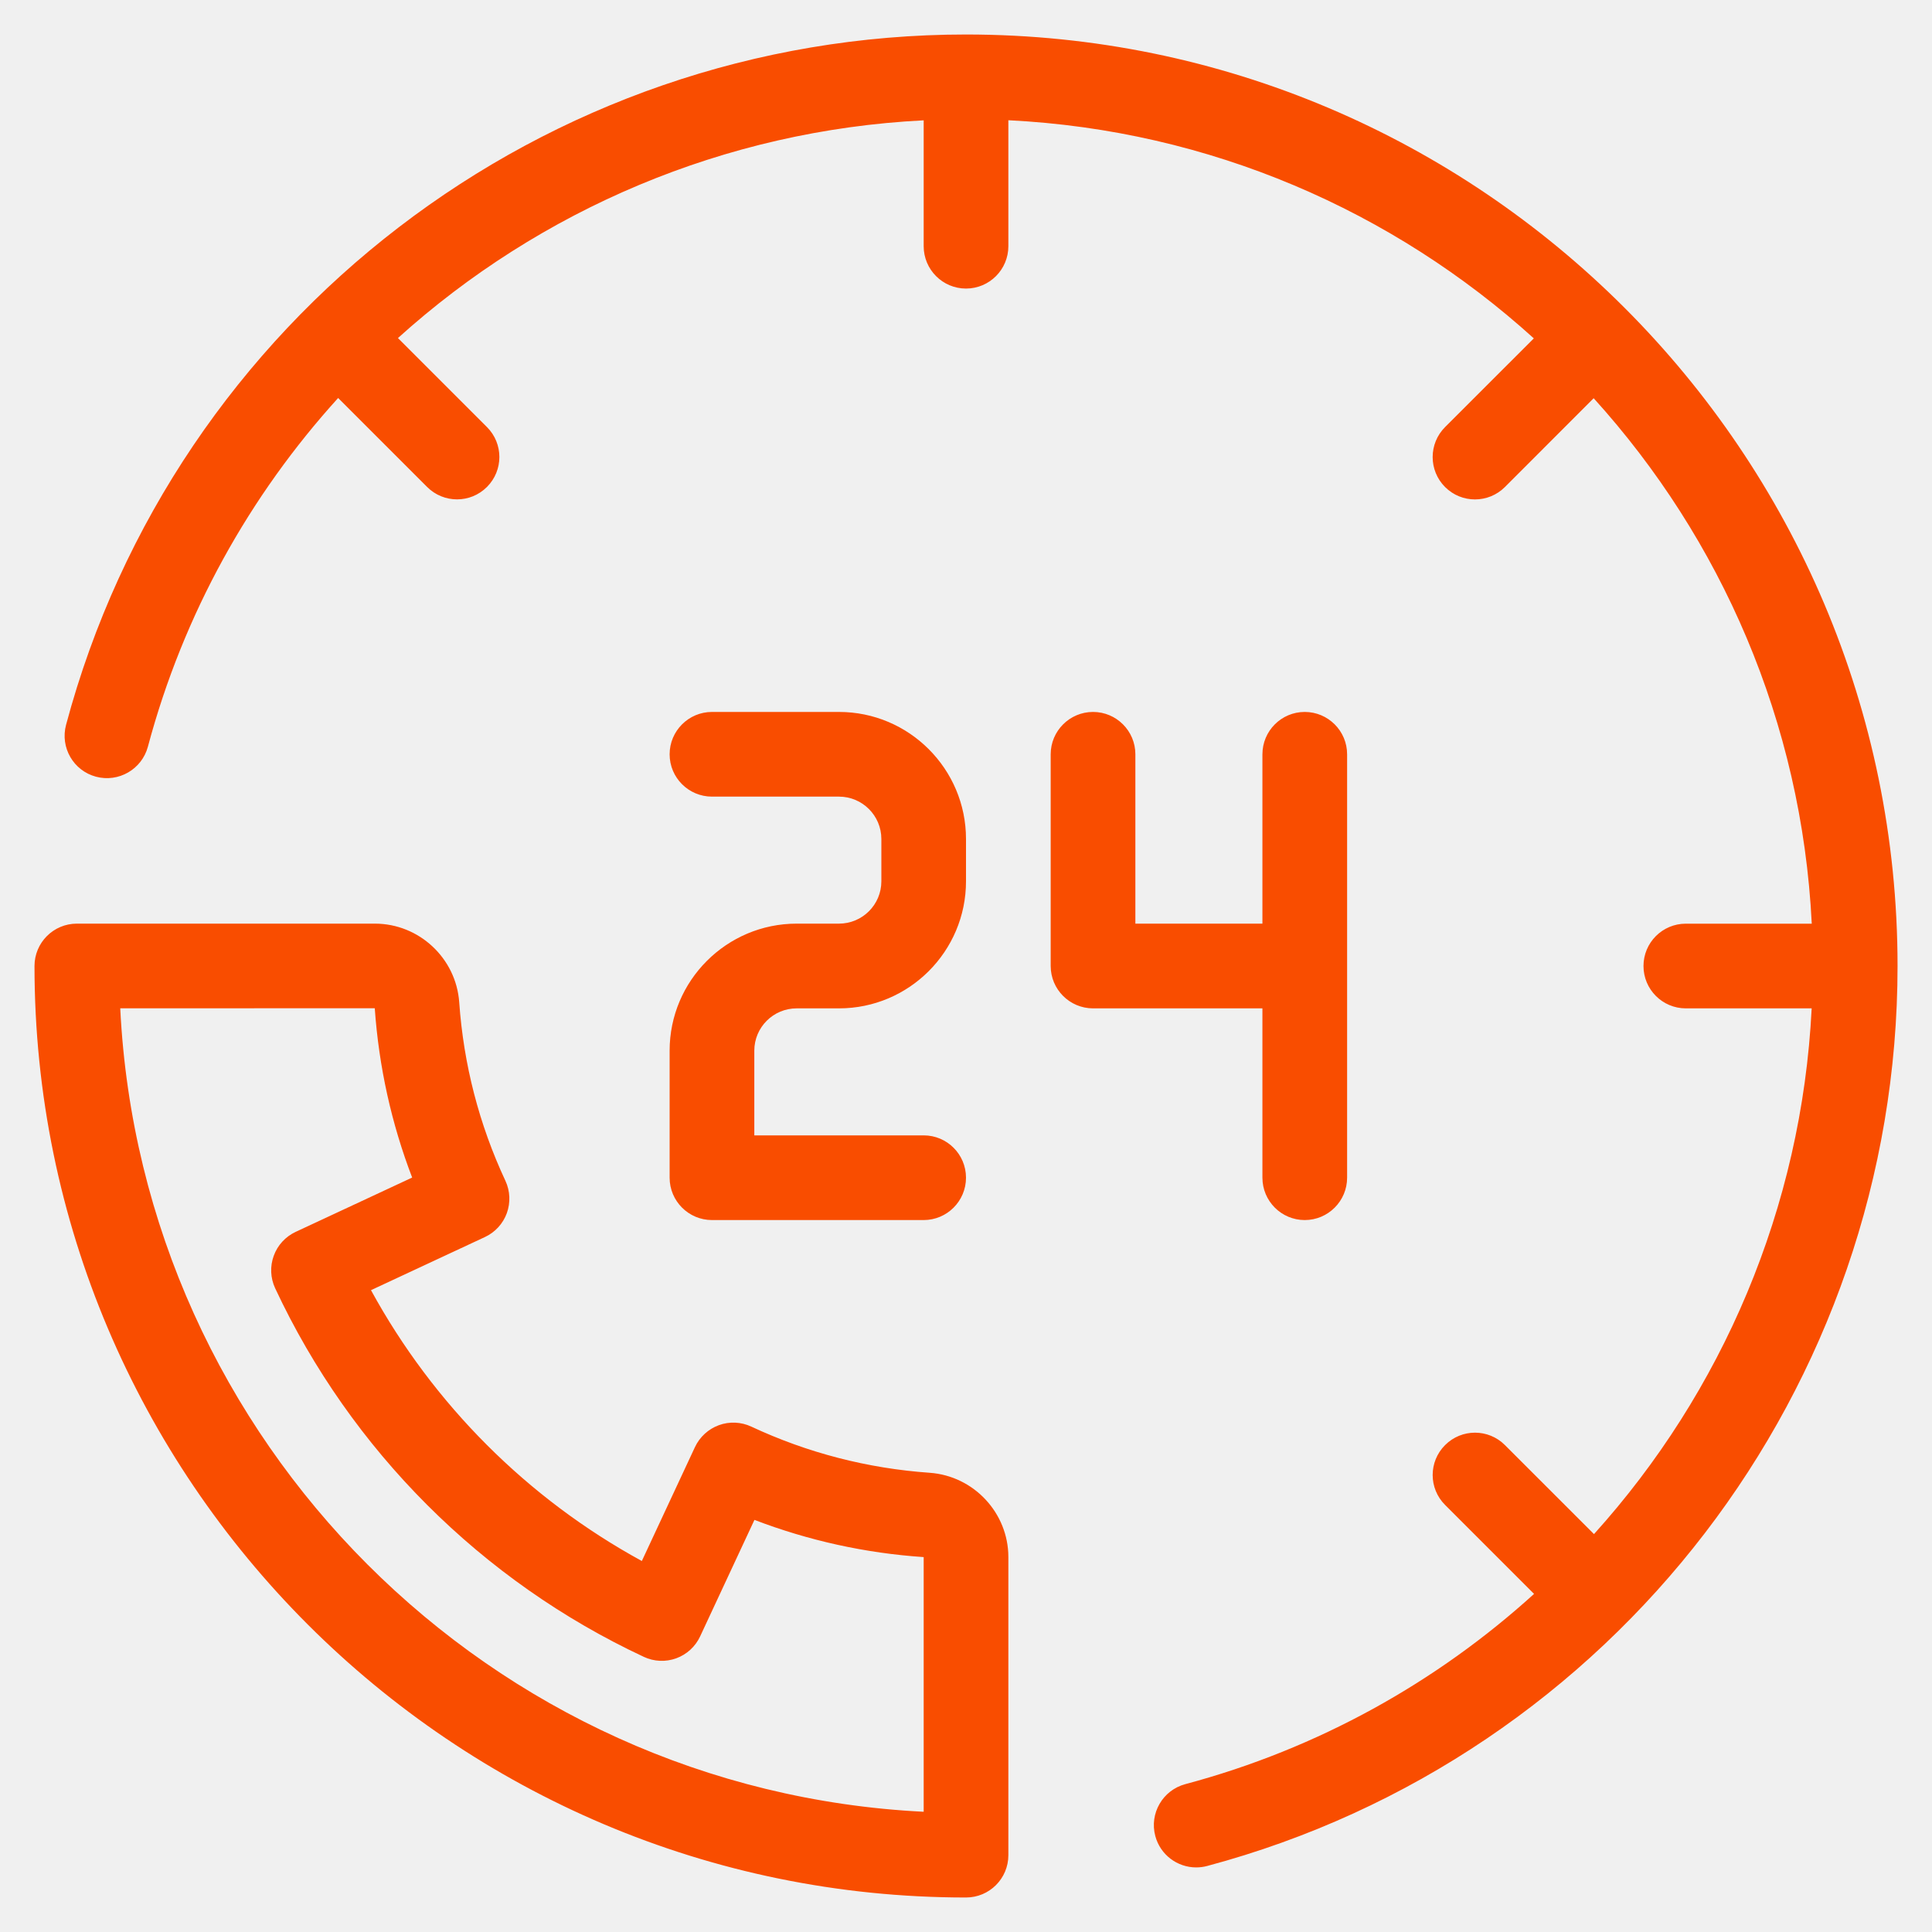
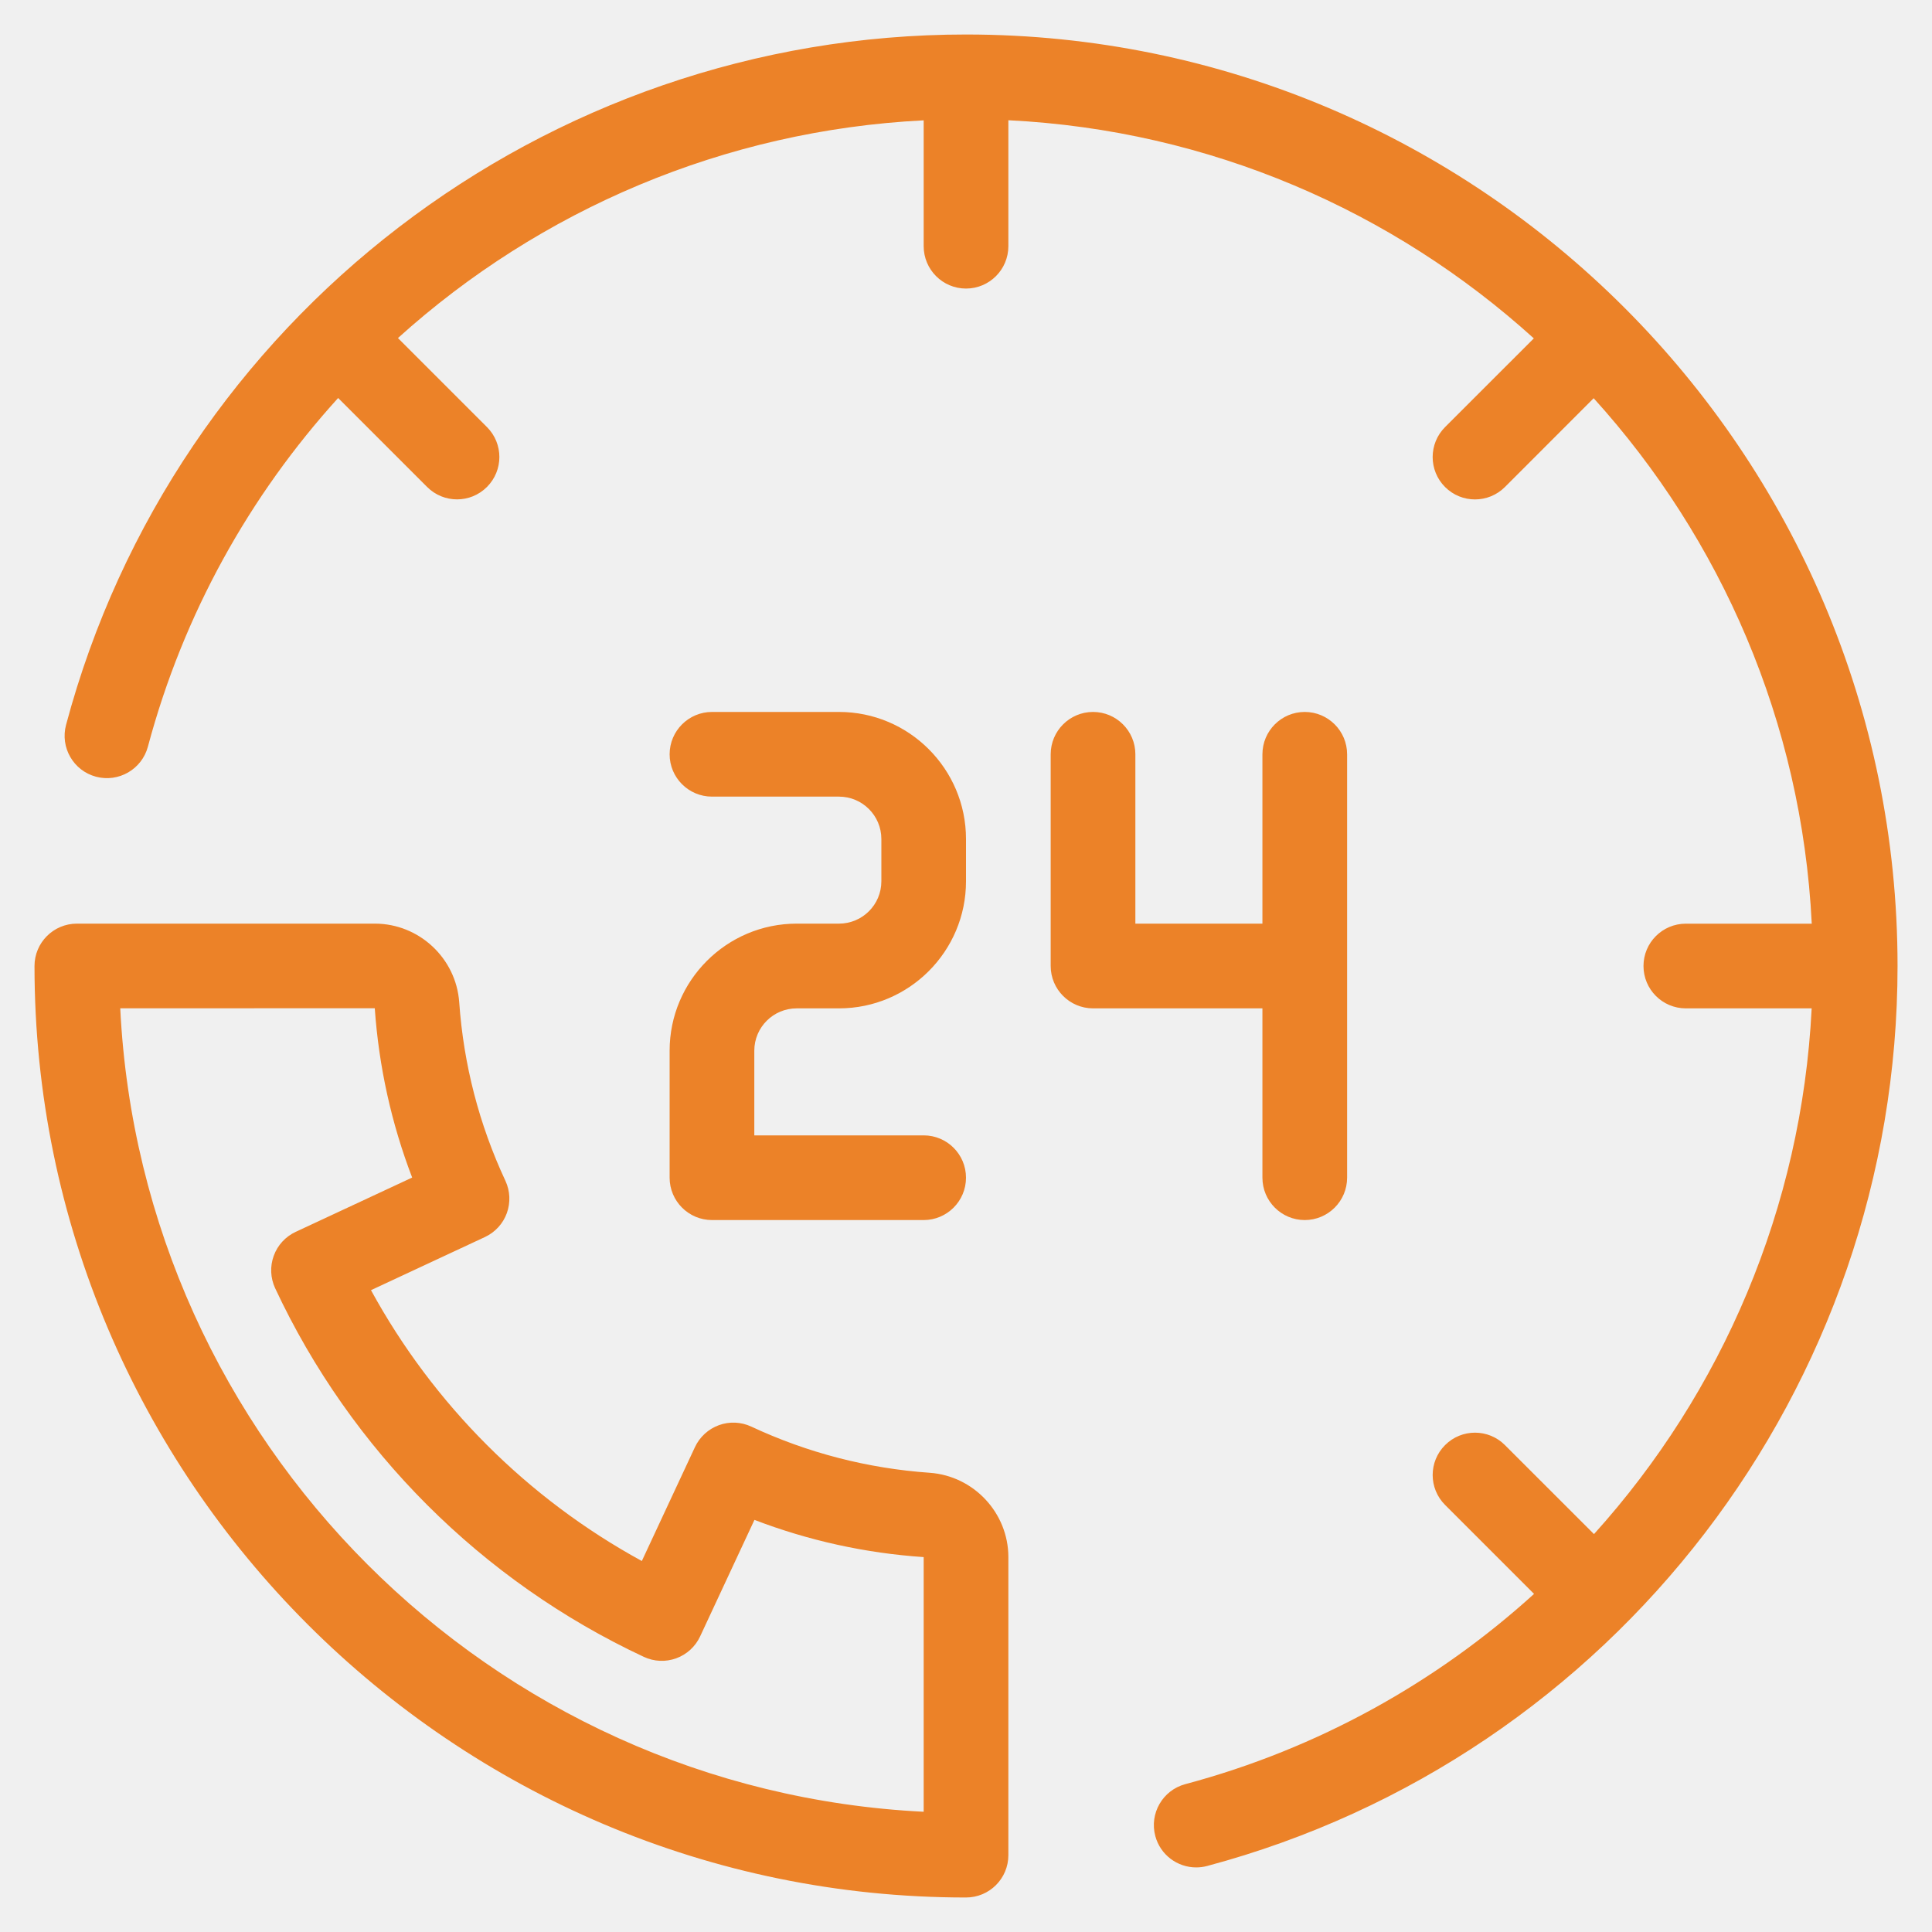
<svg xmlns="http://www.w3.org/2000/svg" width="42" height="42" viewBox="0 0 42 42" fill="none">
  <g clip-path="url(#clip0_314_137)">
-     <path d="M20.212 32.017C18.86 31.922 17.554 31.584 16.332 31.013C16.111 30.91 15.858 30.898 15.628 30.982C15.399 31.066 15.212 31.237 15.108 31.458L13.953 33.935C11.47 32.579 9.421 30.53 8.065 28.047L10.542 26.892C10.763 26.789 10.935 26.602 11.018 26.373C11.101 26.143 11.09 25.89 10.987 25.669C10.416 24.446 10.078 23.141 9.983 21.788C9.915 20.83 9.11 20.079 8.15 20.079H1.671C1.163 20.079 0.75 20.492 0.75 21C0.75 32.166 9.834 41.25 21 41.25C21.509 41.25 21.921 40.838 21.921 40.33V33.85C21.921 32.891 21.17 32.086 20.212 32.017ZM20.08 39.386C10.66 38.92 3.08 31.34 2.614 21.92L8.147 21.918C8.236 23.188 8.509 24.422 8.96 25.599L6.427 26.78C6.206 26.883 6.034 27.07 5.951 27.3C5.867 27.529 5.878 27.782 5.981 28.004C7.627 31.526 10.474 34.373 13.997 36.019C14.217 36.122 14.47 36.134 14.701 36.05C14.931 35.966 15.117 35.795 15.22 35.574L16.401 33.041C17.579 33.492 18.812 33.764 20.08 33.85V39.386ZM19.16 19.159V18.239C19.16 17.731 18.747 17.318 18.239 17.318H15.478C14.97 17.318 14.557 16.906 14.557 16.398C14.557 15.89 14.97 15.477 15.478 15.477H18.239C19.762 15.477 21 16.716 21 18.239V19.159C21 20.682 19.762 21.921 18.239 21.921H17.319C16.811 21.921 16.398 22.333 16.398 22.841V24.682H20.08C20.588 24.682 21 25.094 21 25.602C21 26.11 20.588 26.523 20.08 26.523H15.478C14.97 26.523 14.557 26.11 14.557 25.602V22.841C14.557 21.318 15.796 20.079 17.319 20.079H18.239C18.747 20.079 19.16 19.667 19.16 19.159ZM27.444 21.921H23.762C23.254 21.921 22.841 21.508 22.841 21V16.398C22.841 15.89 23.254 15.477 23.762 15.477C24.27 15.477 24.682 15.89 24.682 16.398V20.079H27.444V16.398C27.444 15.89 27.856 15.477 28.364 15.477C28.872 15.477 29.285 15.89 29.285 16.398V25.602C29.285 26.11 28.872 26.523 28.364 26.523C27.856 26.523 27.444 26.11 27.444 25.602V21.921ZM41.251 21C41.251 30.158 35.079 38.203 26.242 40.565C26.163 40.586 26.083 40.596 26.004 40.596C25.597 40.596 25.225 40.325 25.115 39.913C24.984 39.422 25.276 38.918 25.767 38.786C28.658 38.014 31.234 36.569 33.349 34.65L31.415 32.716C31.055 32.357 31.055 31.774 31.415 31.415C31.774 31.055 32.357 31.055 32.716 31.415L34.652 33.35C37.438 30.264 39.168 26.253 39.384 21.921H36.648C36.14 21.921 35.728 21.509 35.728 21C35.728 20.492 36.14 20.08 36.648 20.08H39.386C39.169 15.697 37.412 11.712 34.645 8.657L32.716 10.587C32.536 10.767 32.3 10.857 32.065 10.857C31.829 10.857 31.594 10.767 31.414 10.587C31.055 10.227 31.055 9.645 31.414 9.285L33.344 7.356C30.289 4.589 26.304 2.831 21.921 2.614V5.352C21.921 5.86 21.509 6.273 21 6.273C20.492 6.273 20.08 5.86 20.08 5.352V2.616C15.748 2.833 11.737 4.563 8.651 7.349L10.586 9.284C10.946 9.644 10.946 10.226 10.586 10.586C10.406 10.766 10.171 10.856 9.936 10.856C9.7 10.856 9.465 10.766 9.285 10.586L7.351 8.652C5.432 10.767 3.987 13.342 3.215 16.233C3.083 16.724 2.578 17.016 2.087 16.885C1.596 16.754 1.305 16.25 1.436 15.758C3.797 6.922 11.843 0.75 21 0.75C32.166 0.75 41.251 9.834 41.251 21Z" fill="#F94D00" />
+     <path d="M20.212 32.017C18.86 31.922 17.554 31.584 16.332 31.013C16.111 30.91 15.858 30.898 15.628 30.982C15.399 31.066 15.212 31.237 15.108 31.458L13.953 33.935C11.47 32.579 9.421 30.53 8.065 28.047L10.542 26.892C10.763 26.789 10.935 26.602 11.018 26.373C11.101 26.143 11.09 25.89 10.987 25.669C10.416 24.446 10.078 23.141 9.983 21.788C9.915 20.83 9.11 20.079 8.15 20.079H1.671C1.163 20.079 0.75 20.492 0.75 21C0.75 32.166 9.834 41.25 21 41.25C21.509 41.25 21.921 40.838 21.921 40.33V33.85C21.921 32.891 21.17 32.086 20.212 32.017ZM20.08 39.386C10.66 38.92 3.08 31.34 2.614 21.92L8.147 21.918C8.236 23.188 8.509 24.422 8.96 25.599L6.427 26.78C6.206 26.883 6.034 27.07 5.951 27.3C5.867 27.529 5.878 27.782 5.981 28.004C7.627 31.526 10.474 34.373 13.997 36.019C14.217 36.122 14.47 36.134 14.701 36.05C14.931 35.966 15.117 35.795 15.22 35.574L16.401 33.041C17.579 33.492 18.812 33.764 20.08 33.85V39.386ZM19.16 19.159V18.239C19.16 17.731 18.747 17.318 18.239 17.318H15.478C14.97 17.318 14.557 16.906 14.557 16.398C14.557 15.89 14.97 15.477 15.478 15.477H18.239C19.762 15.477 21 16.716 21 18.239V19.159C21 20.682 19.762 21.921 18.239 21.921H17.319C16.811 21.921 16.398 22.333 16.398 22.841V24.682H20.08C20.588 24.682 21 25.094 21 25.602C21 26.11 20.588 26.523 20.08 26.523H15.478C14.97 26.523 14.557 26.11 14.557 25.602V22.841C14.557 21.318 15.796 20.079 17.319 20.079H18.239C18.747 20.079 19.16 19.667 19.16 19.159ZM27.444 21.921H23.762C23.254 21.921 22.841 21.508 22.841 21V16.398C22.841 15.89 23.254 15.477 23.762 15.477C24.27 15.477 24.682 15.89 24.682 16.398V20.079H27.444V16.398C27.444 15.89 27.856 15.477 28.364 15.477C28.872 15.477 29.285 15.89 29.285 16.398V25.602C29.285 26.11 28.872 26.523 28.364 26.523C27.856 26.523 27.444 26.11 27.444 25.602V21.921ZM41.251 21C41.251 30.158 35.079 38.203 26.242 40.565C26.163 40.586 26.083 40.596 26.004 40.596C25.597 40.596 25.225 40.325 25.115 39.913C24.984 39.422 25.276 38.918 25.767 38.786C28.658 38.014 31.234 36.569 33.349 34.65L31.415 32.716C31.055 32.357 31.055 31.774 31.415 31.415C31.774 31.055 32.357 31.055 32.716 31.415L34.652 33.35C37.438 30.264 39.168 26.253 39.384 21.921H36.648C36.14 21.921 35.728 21.509 35.728 21C35.728 20.492 36.14 20.08 36.648 20.08H39.386C39.169 15.697 37.412 11.712 34.645 8.657L32.716 10.587C32.536 10.767 32.3 10.857 32.065 10.857C31.829 10.857 31.594 10.767 31.414 10.587C31.055 10.227 31.055 9.645 31.414 9.285L33.344 7.356C30.289 4.589 26.304 2.831 21.921 2.614V5.352C21.921 5.86 21.509 6.273 21 6.273C20.492 6.273 20.08 5.86 20.08 5.352V2.616C15.748 2.833 11.737 4.563 8.651 7.349L10.586 9.284C10.946 9.644 10.946 10.226 10.586 10.586C10.406 10.766 10.171 10.856 9.936 10.856C9.7 10.856 9.465 10.766 9.285 10.586L7.351 8.652C5.432 10.767 3.987 13.342 3.215 16.233C3.083 16.724 2.578 17.016 2.087 16.885C1.596 16.754 1.305 16.25 1.436 15.758C3.797 6.922 11.843 0.75 21 0.75C32.166 0.75 41.251 9.834 41.251 21Z" fill="#EC8228" />
  </g>
  <defs>
    <clipPath id="clip0_314_137">
      <rect width="42" height="42" fill="white" />
    </clipPath>
  </defs>
</svg>
